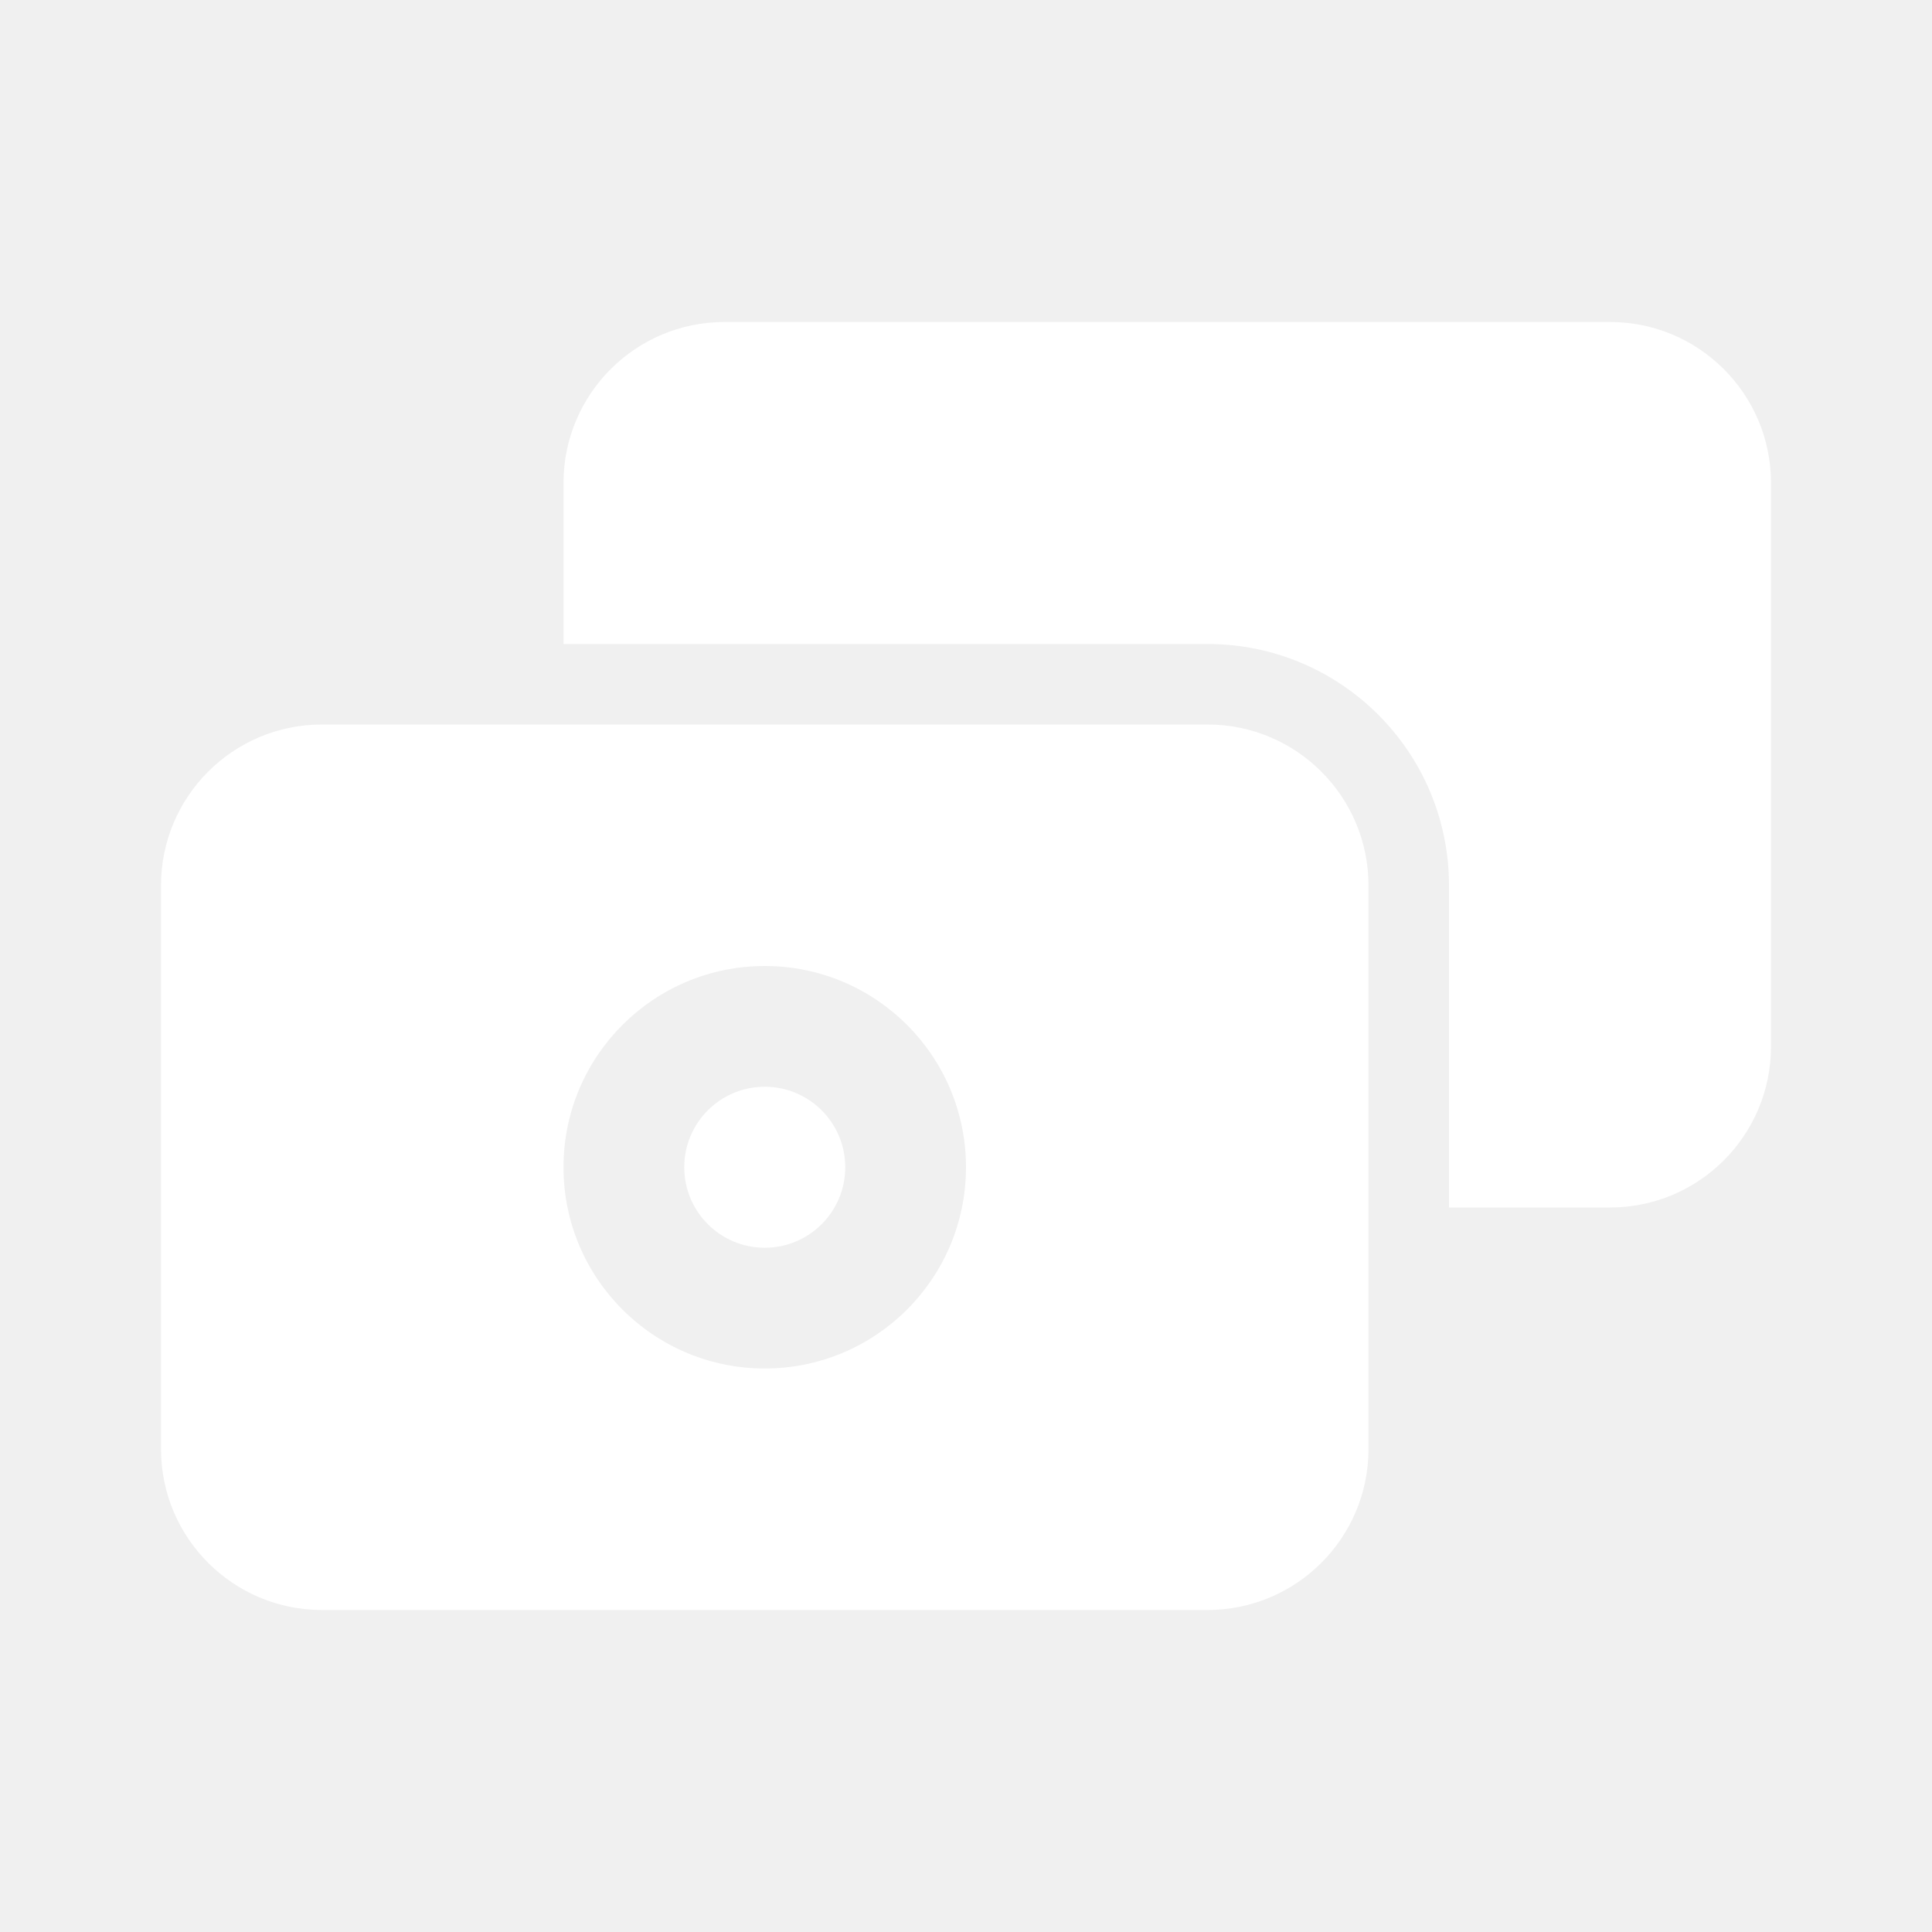
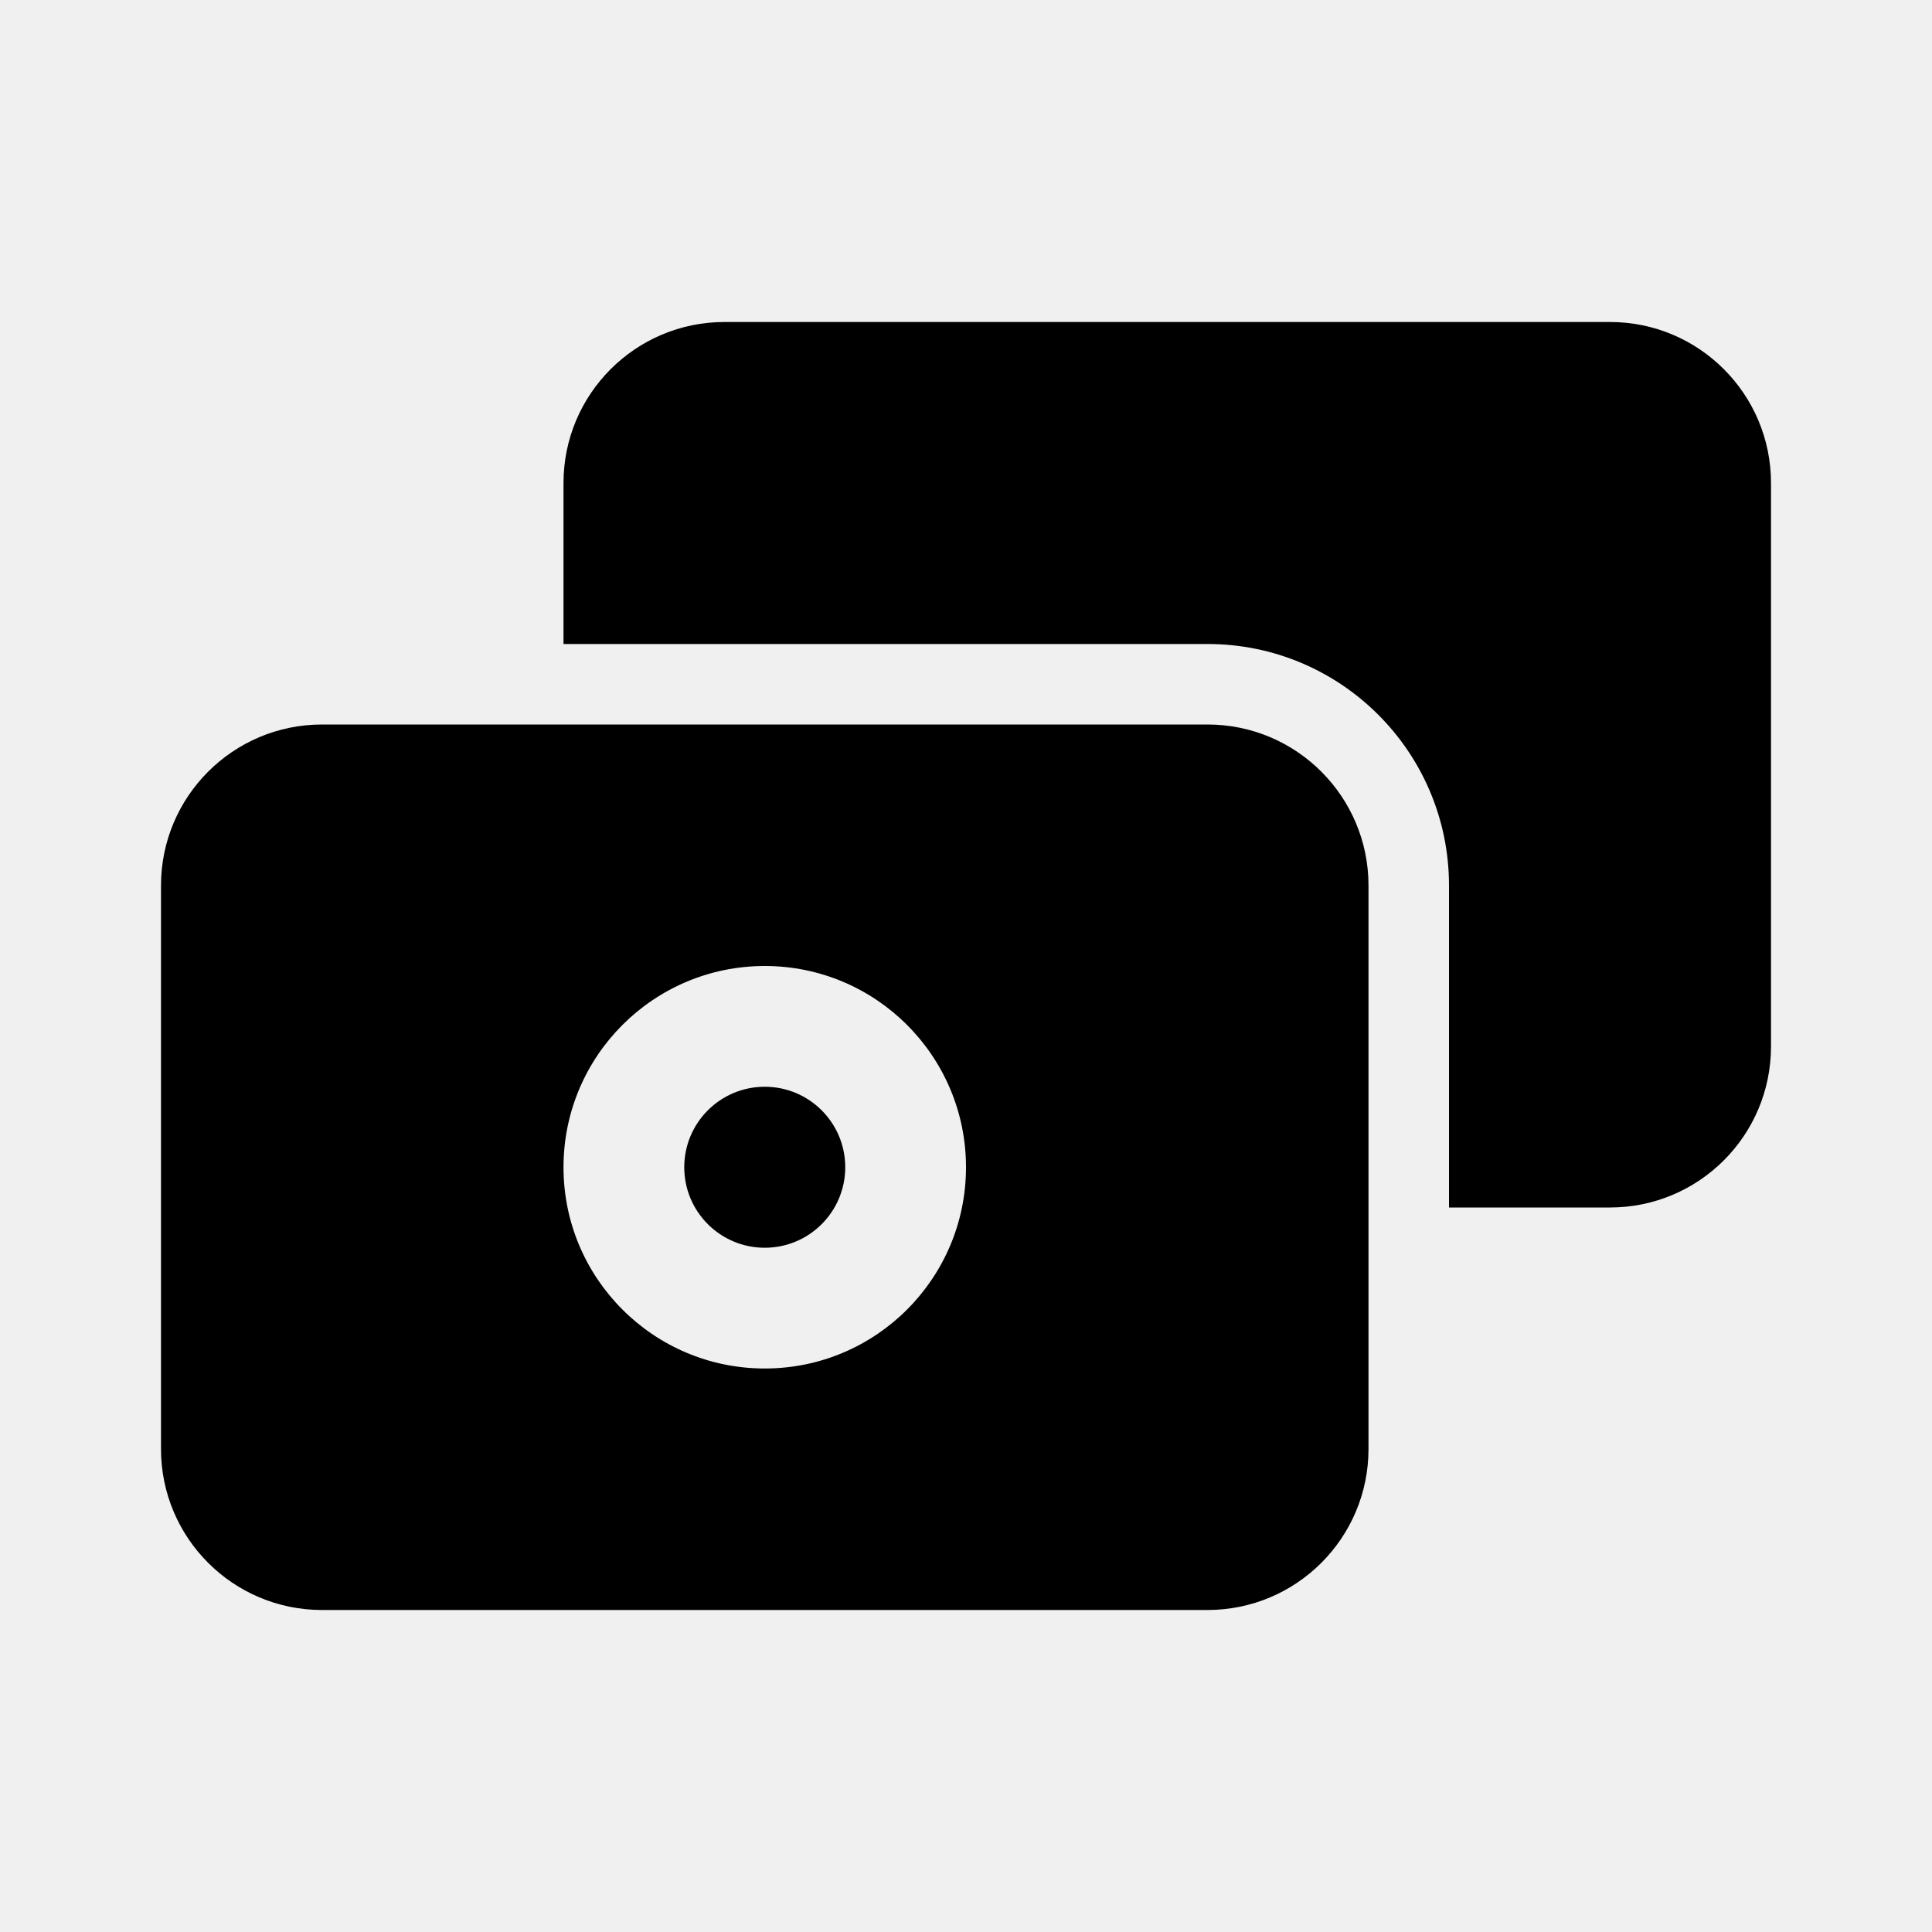
- <svg xmlns="http://www.w3.org/2000/svg" fill="white" viewBox="0 0 24 24">
+ <svg xmlns="http://www.w3.org/2000/svg" fill="currentColor" viewBox="0 0 24 24">
  <path fill-rule="evenodd" d="M7 6a2 2 0 0 1 2-2h11a2 2 0 0 1 2 2v7a2 2 0 0 1-2 2h-2v-4a3 3 0 0 0-3-3H7V6Z" clip-rule="evenodd" />
  <path fill-rule="evenodd" d="M2 11a2 2 0 0 1 2-2h11a2 2 0 0 1 2 2v7a2 2 0 0 1-2 2H4a2 2 0 0 1-2-2v-7Zm7.5 1a2.5 2.5 0 1 0 0 5 2.5 2.5 0 0 0 0-5Z" clip-rule="evenodd" />
  <path d="M10.5 14.5a1 1 0 1 1-2 0 1 1 0 0 1 2 0Z" />
</svg>
